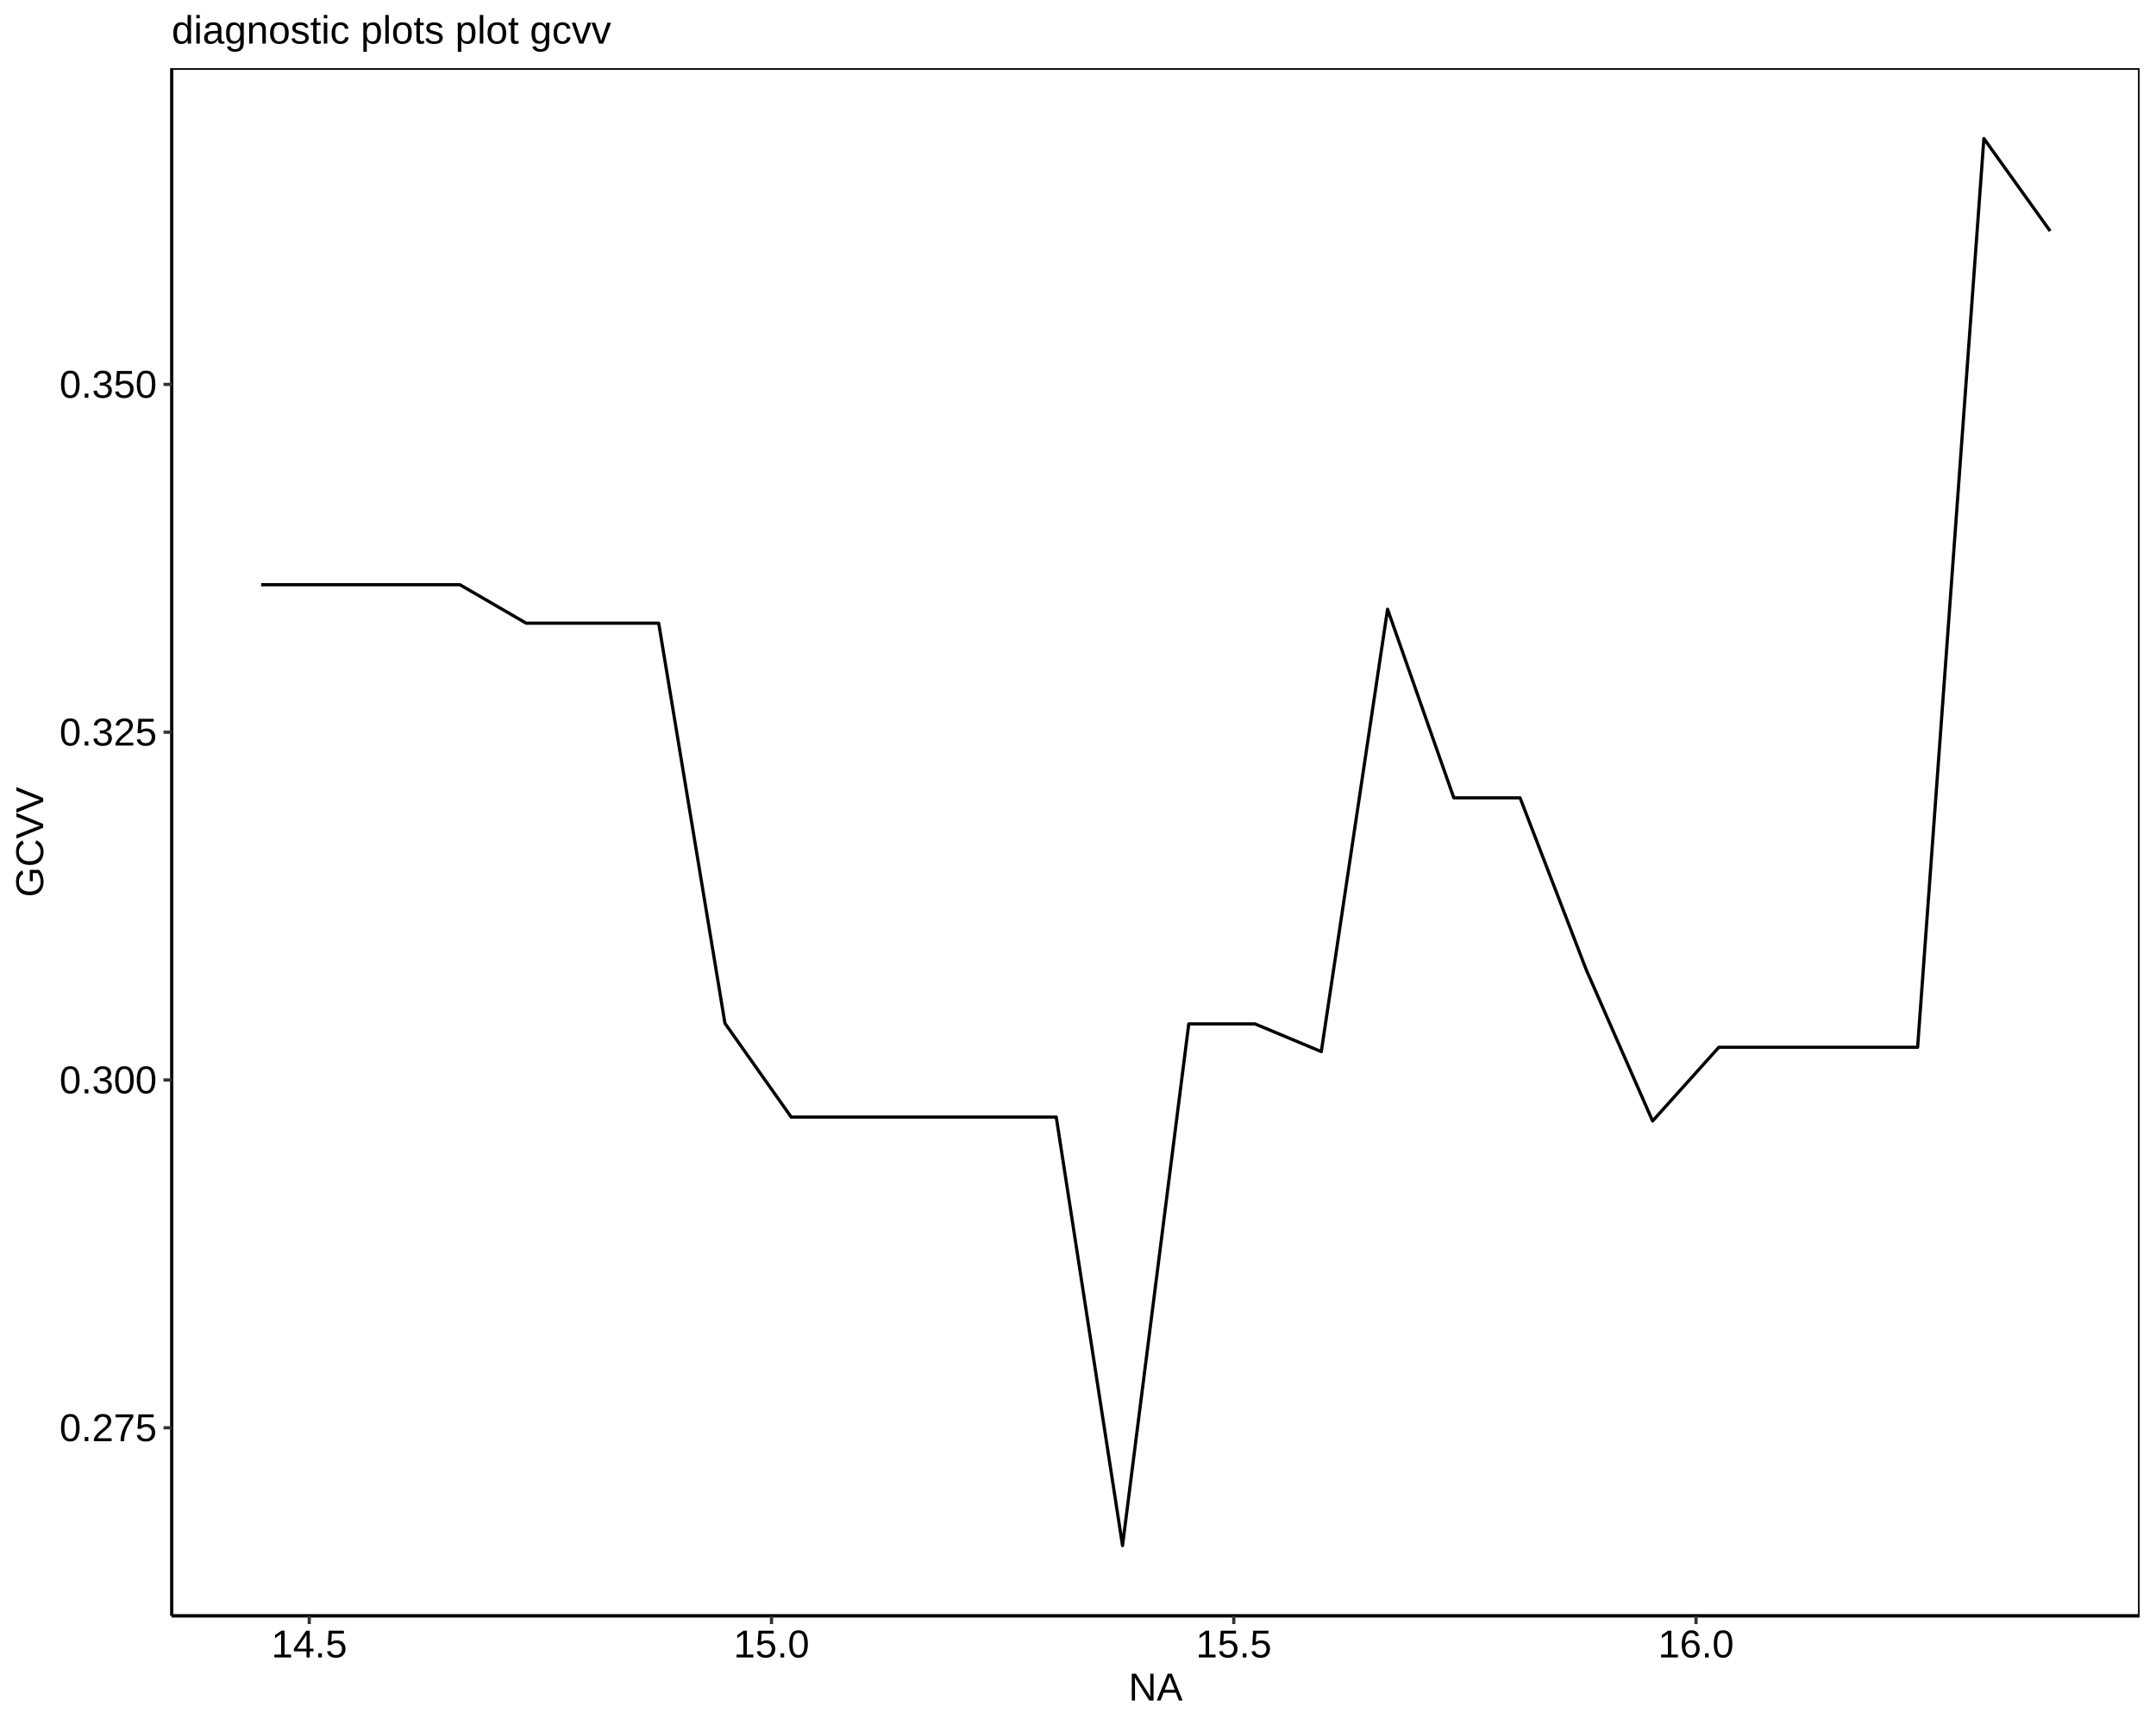
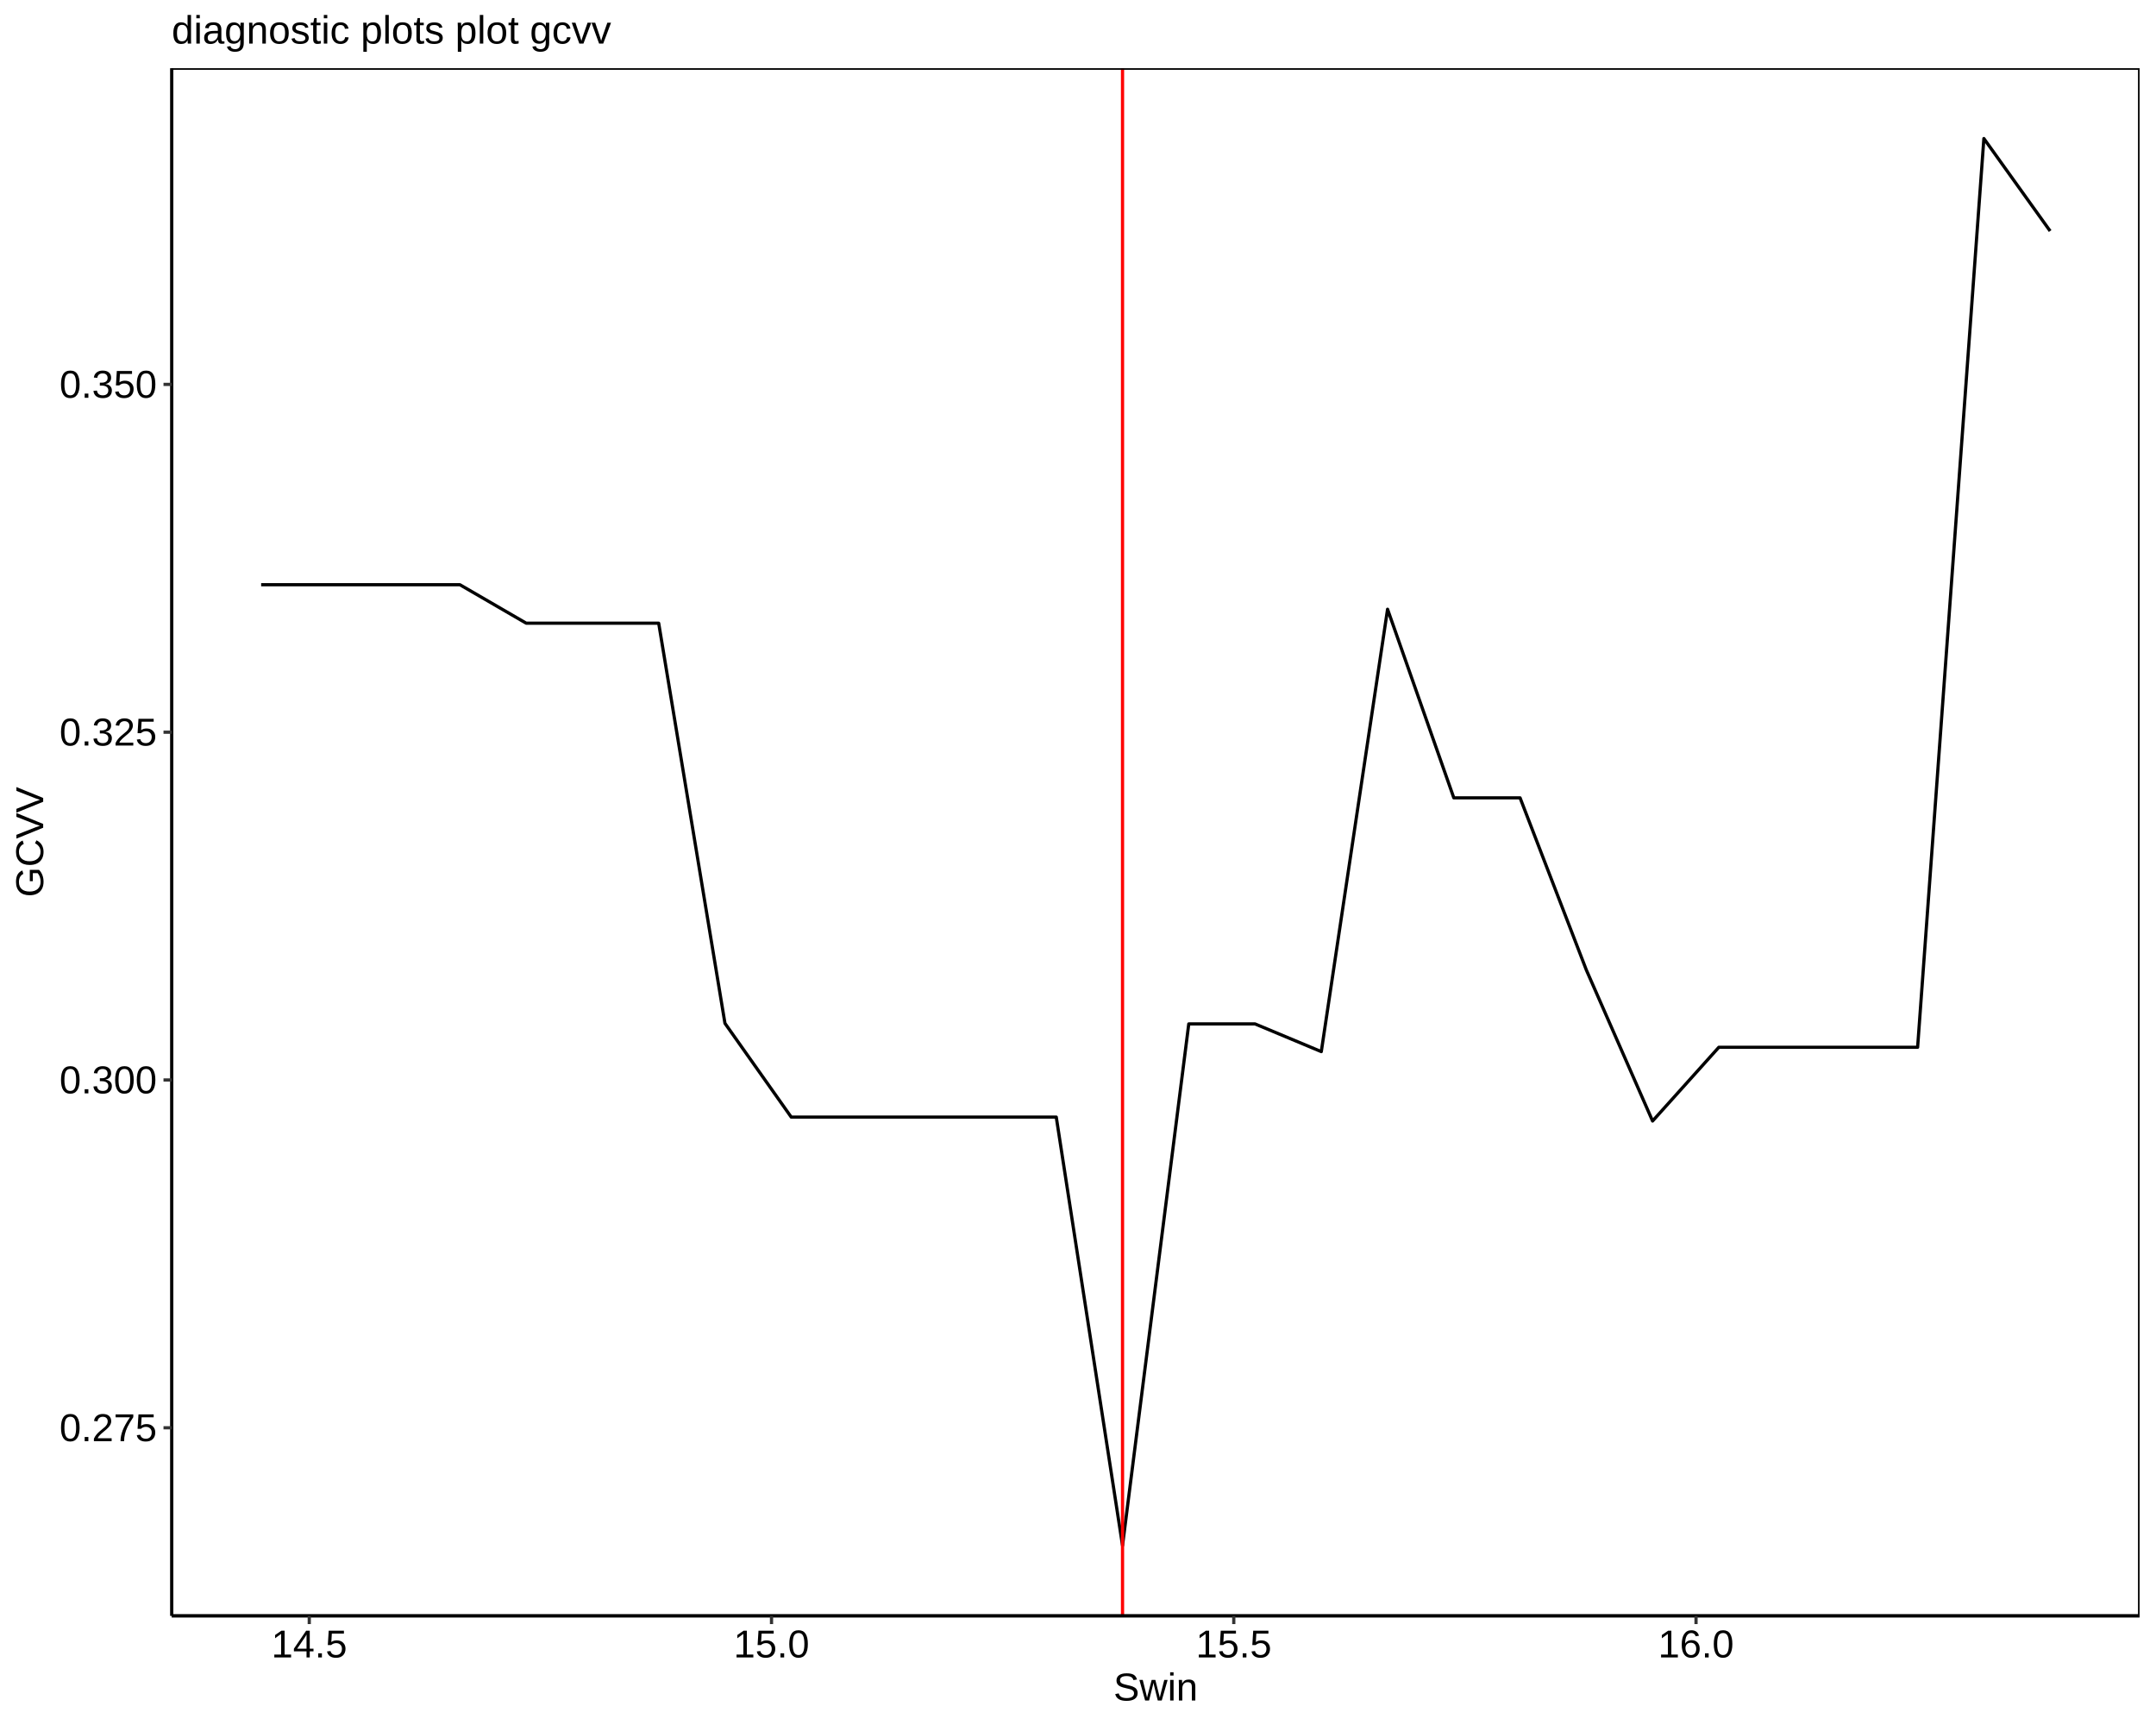
<svg xmlns="http://www.w3.org/2000/svg" viewBox="0 0 720.00 576.00">
  <defs>
    <style type="text/css">
    line, polyline, polygon, path, rect, circle {
      fill: none;
      stroke: #000000;
      stroke-linecap: round;
      stroke-linejoin: round;
      stroke-miterlimit: 10.00;
    }
  </style>
  </defs>
  <rect width="100%" height="100%" style="stroke: none; fill: #FFFFFF;" />
  <rect x="0.00" y="0.00" width="720.00" height="576.00" style="stroke-width: 1.07; stroke: #FFFFFF; fill: #FFFFFF;" />
  <defs>
    <clipPath id="cpNTcuMzR8NzE0LjUyfDUzOS41N3wyMi43Nw==">
      <rect x="57.34" y="22.77" width="657.18" height="516.80" />
    </clipPath>
  </defs>
  <polyline points="87.21,195.25 109.34,195.25 131.46,195.25 153.59,195.25 175.72,208.09 197.85,208.09 219.97,208.09 242.10,341.70 264.23,373.01 286.36,373.01 308.48,373.01 330.61,373.01 352.74,373.01 374.87,516.08 396.99,341.90 419.12,341.90 441.25,351.15 463.38,203.43 485.50,266.41 507.63,266.41 529.76,323.89 551.88,374.32 574.01,349.70 596.14,349.70 618.27,349.70 640.39,349.70 662.52,46.26 684.65,77.15 " style="stroke-width: 1.07; stroke-linecap: butt;" clip-path="url(#cpNTcuMzR8NzE0LjUyfDUzOS41N3wyMi43Nw==)" />
+   <line x1="374.87" y1="539.57" x2="374.87" y2="22.77" style="stroke-width: 1.07; stroke: #FF0000; stroke-linecap: butt;" clip-path="url(#cpNTcuMzR8NzE0LjUyfDUzOS41N3wyMi43Nw==)" />
  <rect x="57.34" y="22.77" width="657.18" height="516.80" style="stroke-width: 1.07;" clip-path="url(#cpNTcuMzR8NzE0LjUyfDUzOS41N3wyMi43Nw==)" />
  <defs>
    <clipPath id="cpMC4wMHw3MjAuMDB8NTc2LjAwfDAuMDA=">
      <rect x="0.00" y="0.00" width="720.00" height="576.00" />
    </clipPath>
  </defs>
  <polyline points="57.34,539.57 57.34,22.77 " style="stroke-width: 1.07; stroke-linecap: butt;" clip-path="url(#cpMC4wMHw3MjAuMDB8NTc2LjAwfDAuMDA=)" />
  <g clip-path="url(#cpMC4wMHw3MjAuMDB8NTc2LjAwfDAuMDA=)">
    <text x="19.86" y="481.22" style="font-size: 13.00px; font-family: Liberation Sans;" textLength="32.55px" lengthAdjust="spacingAndGlyphs">0.275</text>
  </g>
  <g clip-path="url(#cpMC4wMHw3MjAuMDB8NTc2LjAwfDAuMDA=)">
    <text x="19.86" y="365.09" style="font-size: 13.00px; font-family: Liberation Sans;" textLength="32.55px" lengthAdjust="spacingAndGlyphs">0.300</text>
  </g>
  <g clip-path="url(#cpMC4wMHw3MjAuMDB8NTc2LjAwfDAuMDA=)">
    <text x="19.86" y="248.95" style="font-size: 13.00px; font-family: Liberation Sans;" textLength="32.55px" lengthAdjust="spacingAndGlyphs">0.325</text>
  </g>
  <g clip-path="url(#cpMC4wMHw3MjAuMDB8NTc2LjAwfDAuMDA=)">
    <text x="19.86" y="132.82" style="font-size: 13.00px; font-family: Liberation Sans;" textLength="32.55px" lengthAdjust="spacingAndGlyphs">0.350</text>
  </g>
  <polyline points="54.60,476.75 57.34,476.75 " style="stroke-width: 1.07; stroke: #333333; stroke-linecap: butt;" clip-path="url(#cpMC4wMHw3MjAuMDB8NTc2LjAwfDAuMDA=)" />
  <polyline points="54.60,360.62 57.34,360.62 " style="stroke-width: 1.07; stroke: #333333; stroke-linecap: butt;" clip-path="url(#cpMC4wMHw3MjAuMDB8NTc2LjAwfDAuMDA=)" />
  <polyline points="54.60,244.49 57.34,244.49 " style="stroke-width: 1.07; stroke: #333333; stroke-linecap: butt;" clip-path="url(#cpMC4wMHw3MjAuMDB8NTc2LjAwfDAuMDA=)" />
  <polyline points="54.60,128.35 57.34,128.35 " style="stroke-width: 1.07; stroke: #333333; stroke-linecap: butt;" clip-path="url(#cpMC4wMHw3MjAuMDB8NTc2LjAwfDAuMDA=)" />
  <polyline points="57.34,539.57 714.52,539.57 " style="stroke-width: 1.07; stroke-linecap: butt;" clip-path="url(#cpMC4wMHw3MjAuMDB8NTc2LjAwfDAuMDA=)" />
  <polyline points="103.28,542.31 103.28,539.57 " style="stroke-width: 1.07; stroke: #333333; stroke-linecap: butt;" clip-path="url(#cpMC4wMHw3MjAuMDB8NTc2LjAwfDAuMDA=)" />
  <polyline points="257.65,542.31 257.65,539.57 " style="stroke-width: 1.07; stroke: #333333; stroke-linecap: butt;" clip-path="url(#cpMC4wMHw3MjAuMDB8NTc2LjAwfDAuMDA=)" />
  <polyline points="412.02,542.31 412.02,539.57 " style="stroke-width: 1.07; stroke: #333333; stroke-linecap: butt;" clip-path="url(#cpMC4wMHw3MjAuMDB8NTc2LjAwfDAuMDA=)" />
  <polyline points="566.39,542.31 566.39,539.57 " style="stroke-width: 1.07; stroke: #333333; stroke-linecap: butt;" clip-path="url(#cpMC4wMHw3MjAuMDB8NTc2LjAwfDAuMDA=)" />
  <g clip-path="url(#cpMC4wMHw3MjAuMDB8NTc2LjAwfDAuMDA=)">
    <text x="90.62" y="553.44" style="font-size: 13.00px; font-family: Liberation Sans;" textLength="25.31px" lengthAdjust="spacingAndGlyphs">14.5</text>
  </g>
  <g clip-path="url(#cpMC4wMHw3MjAuMDB8NTc2LjAwfDAuMDA=)">
    <text x="244.99" y="553.44" style="font-size: 13.00px; font-family: Liberation Sans;" textLength="25.31px" lengthAdjust="spacingAndGlyphs">15.0</text>
  </g>
  <g clip-path="url(#cpMC4wMHw3MjAuMDB8NTc2LjAwfDAuMDA=)">
    <text x="399.36" y="553.44" style="font-size: 13.00px; font-family: Liberation Sans;" textLength="25.31px" lengthAdjust="spacingAndGlyphs">15.5</text>
  </g>
  <g clip-path="url(#cpMC4wMHw3MjAuMDB8NTc2LjAwfDAuMDA=)">
    <text x="553.73" y="553.44" style="font-size: 13.00px; font-family: Liberation Sans;" textLength="25.31px" lengthAdjust="spacingAndGlyphs">16.0</text>
  </g>
  <g clip-path="url(#cpMC4wMHw3MjAuMDB8NTc2LjAwfDAuMDA=)">
-     <text x="376.90" y="567.82" style="font-size: 13.00px; font-family: Liberation Sans;" textLength="18.06px" lengthAdjust="spacingAndGlyphs">NA</text>
+     <text x="371.84" y="567.82" style="font-size: 13.00px; font-family: Liberation Sans;" textLength="28.19px" lengthAdjust="spacingAndGlyphs">Swin</text>
  </g>
  <g clip-path="url(#cpMC4wMHw3MjAuMDB8NTc2LjAwfDAuMDA=)">
    <text transform="translate(14.42,299.59) rotate(-90)" style="font-size: 13.00px; font-family: Liberation Sans;" textLength="36.84px" lengthAdjust="spacingAndGlyphs">GCVV</text>
  </g>
  <g clip-path="url(#cpMC4wMHw3MjAuMDB8NTc2LjAwfDAuMDA=)">
    <text x="57.34" y="14.56" style="font-size: 13.20px; font-family: Liberation Sans;" textLength="146.53px" lengthAdjust="spacingAndGlyphs">diagnostic plots plot gcvv</text>
  </g>
</svg>
